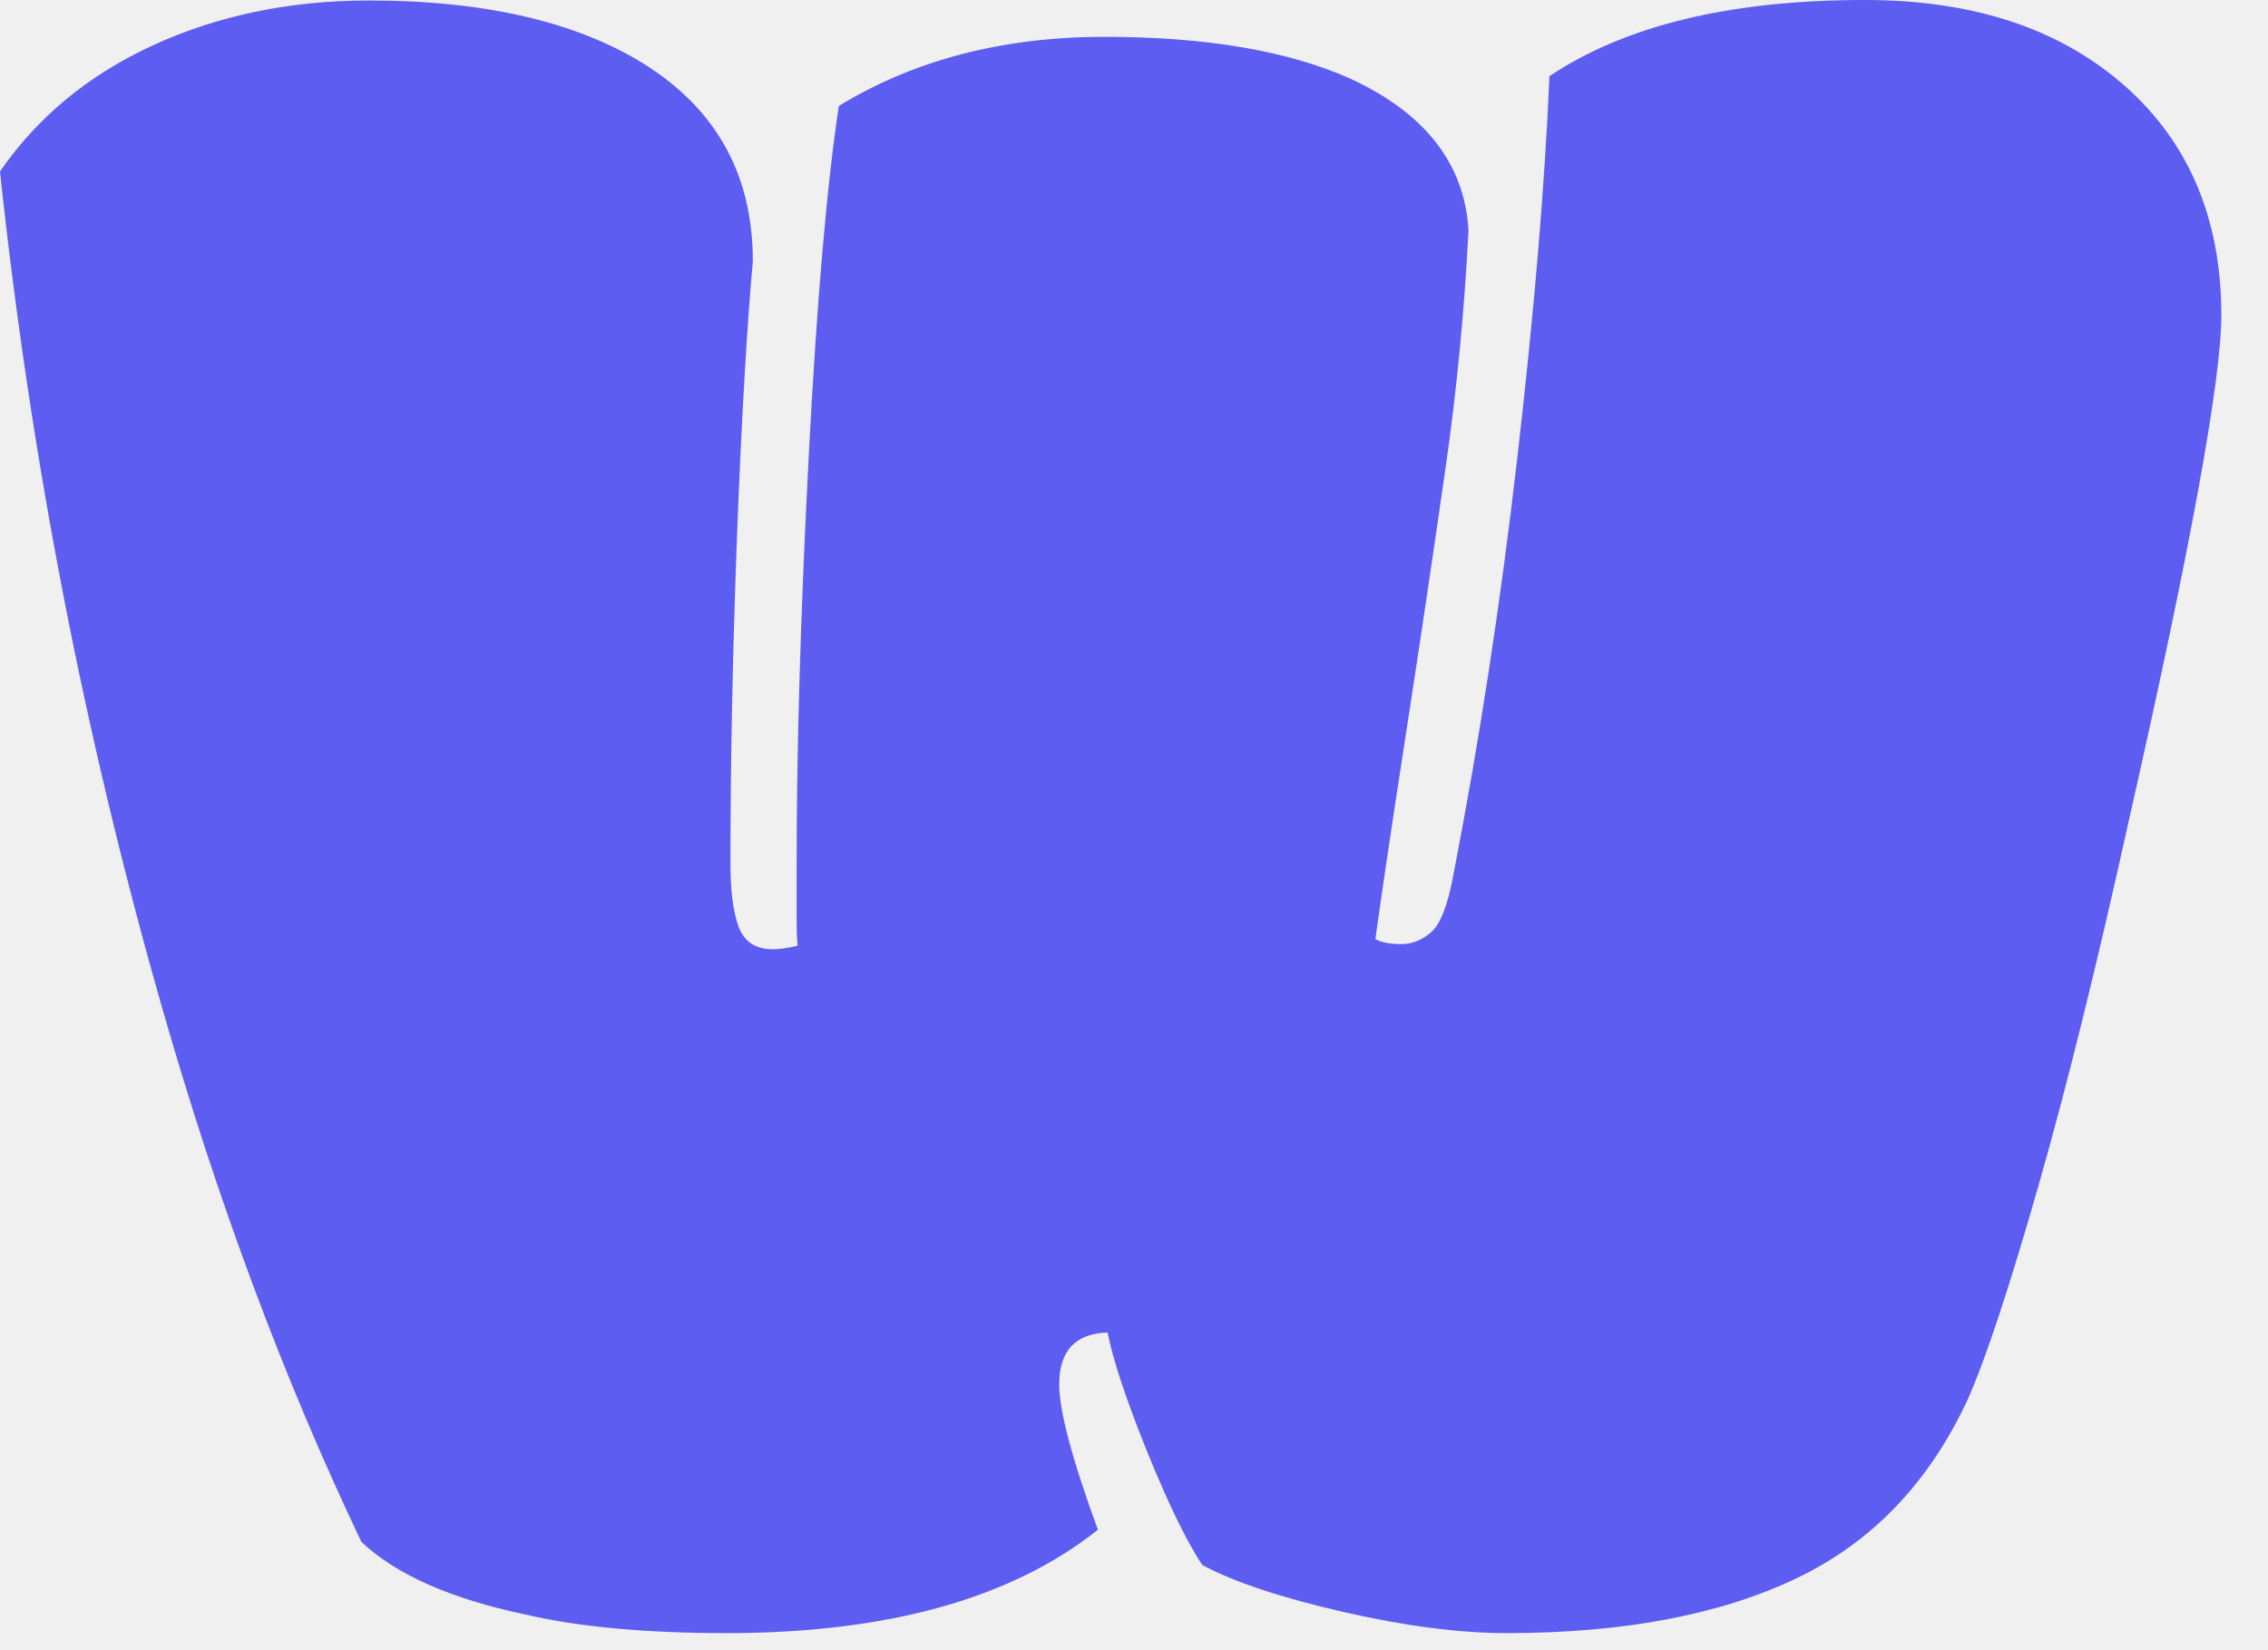
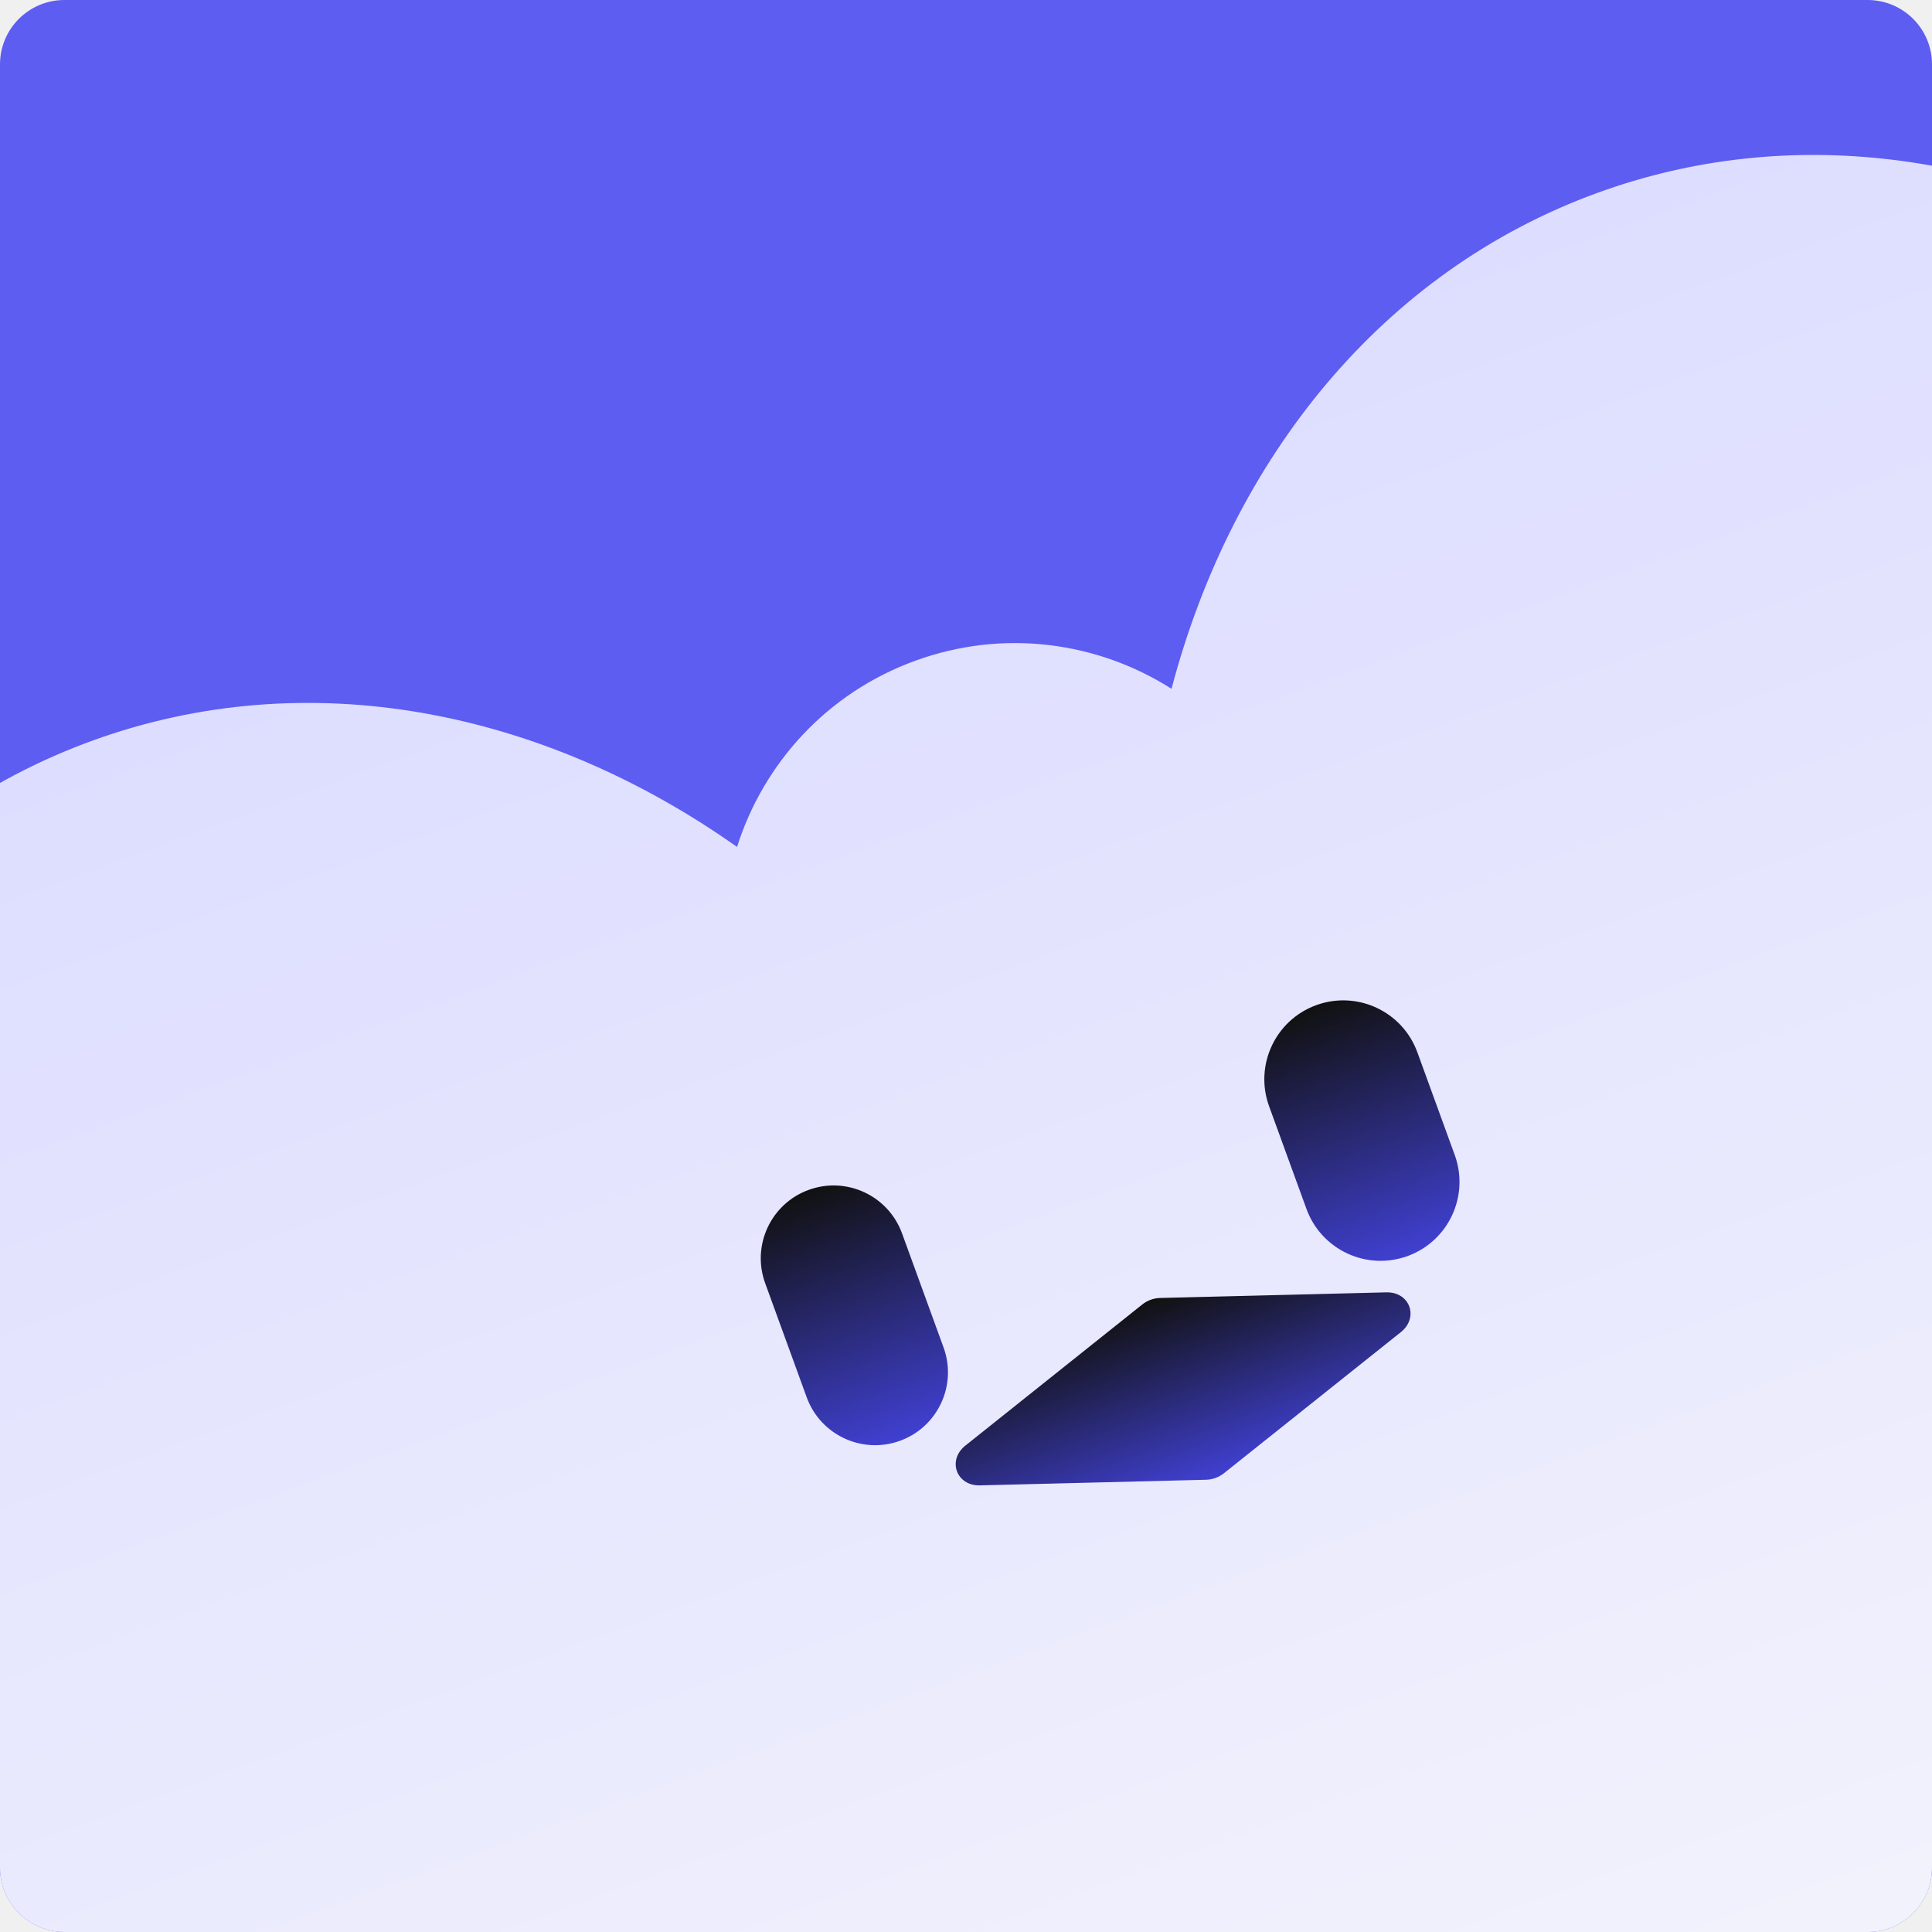
- <svg xmlns="http://www.w3.org/2000/svg" width="33" height="24" viewBox="0 0 33 24" fill="none">
-   <path d="M10.576 23.765C9.406 23.765 8.428 23.677 7.643 23.494C6.562 23.266 5.762 22.914 5.258 22.437C4.125 20.059 3.155 17.453 2.348 14.627C1.229 10.708 0.444 6.664 0 2.495C0.541 1.71 1.281 1.094 2.222 0.661C3.162 0.228 4.214 0.007 5.37 0.007C7.103 0.007 8.473 0.338 9.465 0.991C10.458 1.651 10.954 2.583 10.954 3.802C10.872 4.712 10.791 6.04 10.724 7.795C10.658 9.549 10.628 11.141 10.628 12.558C10.628 12.954 10.665 13.262 10.746 13.483C10.828 13.703 10.991 13.813 11.243 13.813C11.339 13.813 11.457 13.798 11.606 13.761C11.591 13.651 11.591 13.475 11.591 13.226V12.602C11.591 10.87 11.65 8.873 11.769 6.606C11.887 4.345 12.035 2.657 12.206 1.541C13.302 0.873 14.59 0.536 16.072 0.536C17.553 0.536 18.745 0.741 19.649 1.145C20.73 1.644 21.308 2.378 21.367 3.347C21.308 4.521 21.197 5.673 21.034 6.804C20.871 7.941 20.678 9.248 20.449 10.73C20.219 12.213 20.078 13.189 20.012 13.666C20.108 13.717 20.234 13.739 20.39 13.739C20.545 13.739 20.693 13.681 20.826 13.563C20.96 13.446 21.071 13.16 21.152 12.705C21.523 10.796 21.834 8.778 22.078 6.657C22.323 4.536 22.478 2.686 22.545 1.108C23.656 0.367 25.181 0 27.137 0C28.714 0 29.973 0.418 30.914 1.248C31.854 2.077 32.321 3.193 32.321 4.587C32.321 5.519 31.877 7.963 30.98 11.919C30.521 13.996 30.084 15.773 29.662 17.248C29.24 18.723 28.899 19.758 28.633 20.36C28.077 21.563 27.248 22.437 26.144 22.965C25.041 23.494 23.633 23.765 21.923 23.765C21.234 23.765 20.441 23.662 19.545 23.457C18.649 23.251 17.96 23.024 17.494 22.774C17.249 22.407 16.983 21.842 16.679 21.094C16.375 20.338 16.19 19.773 16.116 19.391C15.649 19.405 15.412 19.655 15.412 20.147C15.412 20.529 15.598 21.233 15.975 22.261C14.709 23.266 12.909 23.765 10.569 23.765H10.576Z" fill="#5D5DF1" />
+ <svg xmlns="http://www.w3.org/2000/svg" width="180" height="180" viewBox="0 0 180 180" fill="none">
+   <g clip-path="url(#clip0_favicon)">
+     <rect width="180" height="180" rx="6" fill="#5D5DF1" />
+     <path d="M241.885 71.945C267.73 142.955 228.263 222.511 153.731 249.638C79.2 276.765 -2.171 241.191 -28.017 170.181C-43.61 127.34 -27.23 82.049 8.569 69.019C28.635 61.715 50.544 66.099 68.67 78.908C71.123 71.14 77.03 64.558 85.275 61.557C93.521 58.556 102.277 59.801 109.148 64.175C114.801 42.711 128.766 25.271 148.832 17.967C184.631 4.938 226.292 29.104 241.885 71.945Z" fill="url(#paint0_linear_favicon)" />
+     <rect x="68.969" y="113.178" width="13.57" height="24.878" rx="6.785" transform="rotate(-20 68.9695 113.178)" fill="url(#paint1_linear_favicon)" />
+     <rect x="115.725" y="96.161" width="14.7" height="24.878" rx="7.35" transform="rotate(-20 115.725 96.1609)" fill="url(#paint2_linear_favicon)" />
+     <path d="M89.942 134.682L106.432 121.529C106.897 121.158 107.484 120.945 108.079 120.93L129.165 120.406C131.351 120.352 132.224 122.749 130.514 124.113L114.024 137.265C113.559 137.636 112.972 137.85 112.378 137.865L91.291 138.389C89.105 138.443 88.233 136.046 89.942 134.682Z" fill="url(#paint3_linear_favicon)" />
+   </g>
+   <defs>
+     <linearGradient id="paint0_linear_favicon" x1="78.701" y1="43.493" x2="153.731" y2="249.638" gradientUnits="userSpaceOnUse">
+       <stop stop-color="#DDDDFF" />
+       <stop offset="1" stop-color="#FAFAFC" />
+     </linearGradient>
+     <linearGradient id="paint1_linear_favicon" x1="75.754" y1="113.178" x2="75.754" y2="138.056" gradientUnits="userSpaceOnUse">
+       <stop stop-color="#111111" />
+       <stop offset="1" stop-color="#4040D2" />
+     </linearGradient>
+     <linearGradient id="paint2_linear_favicon" x1="123.075" y1="96.161" x2="123.075" y2="121.038" gradientUnits="userSpaceOnUse">
+       <stop stop-color="#111111" />
+       <stop offset="1" stop-color="#4040D2" />
+     </linearGradient>
+     <linearGradient id="paint3_linear_favicon" x1="107.207" y1="121.096" x2="113.25" y2="137.699" gradientUnits="userSpaceOnUse">
+       <stop stop-color="#111111" />
+       <stop offset="1" stop-color="#4040D2" />
+     </linearGradient>
+     <clipPath id="clip0_favicon">
+       <rect width="180" height="180" rx="6" fill="white" />
+     </clipPath>
+   </defs>
</svg>
